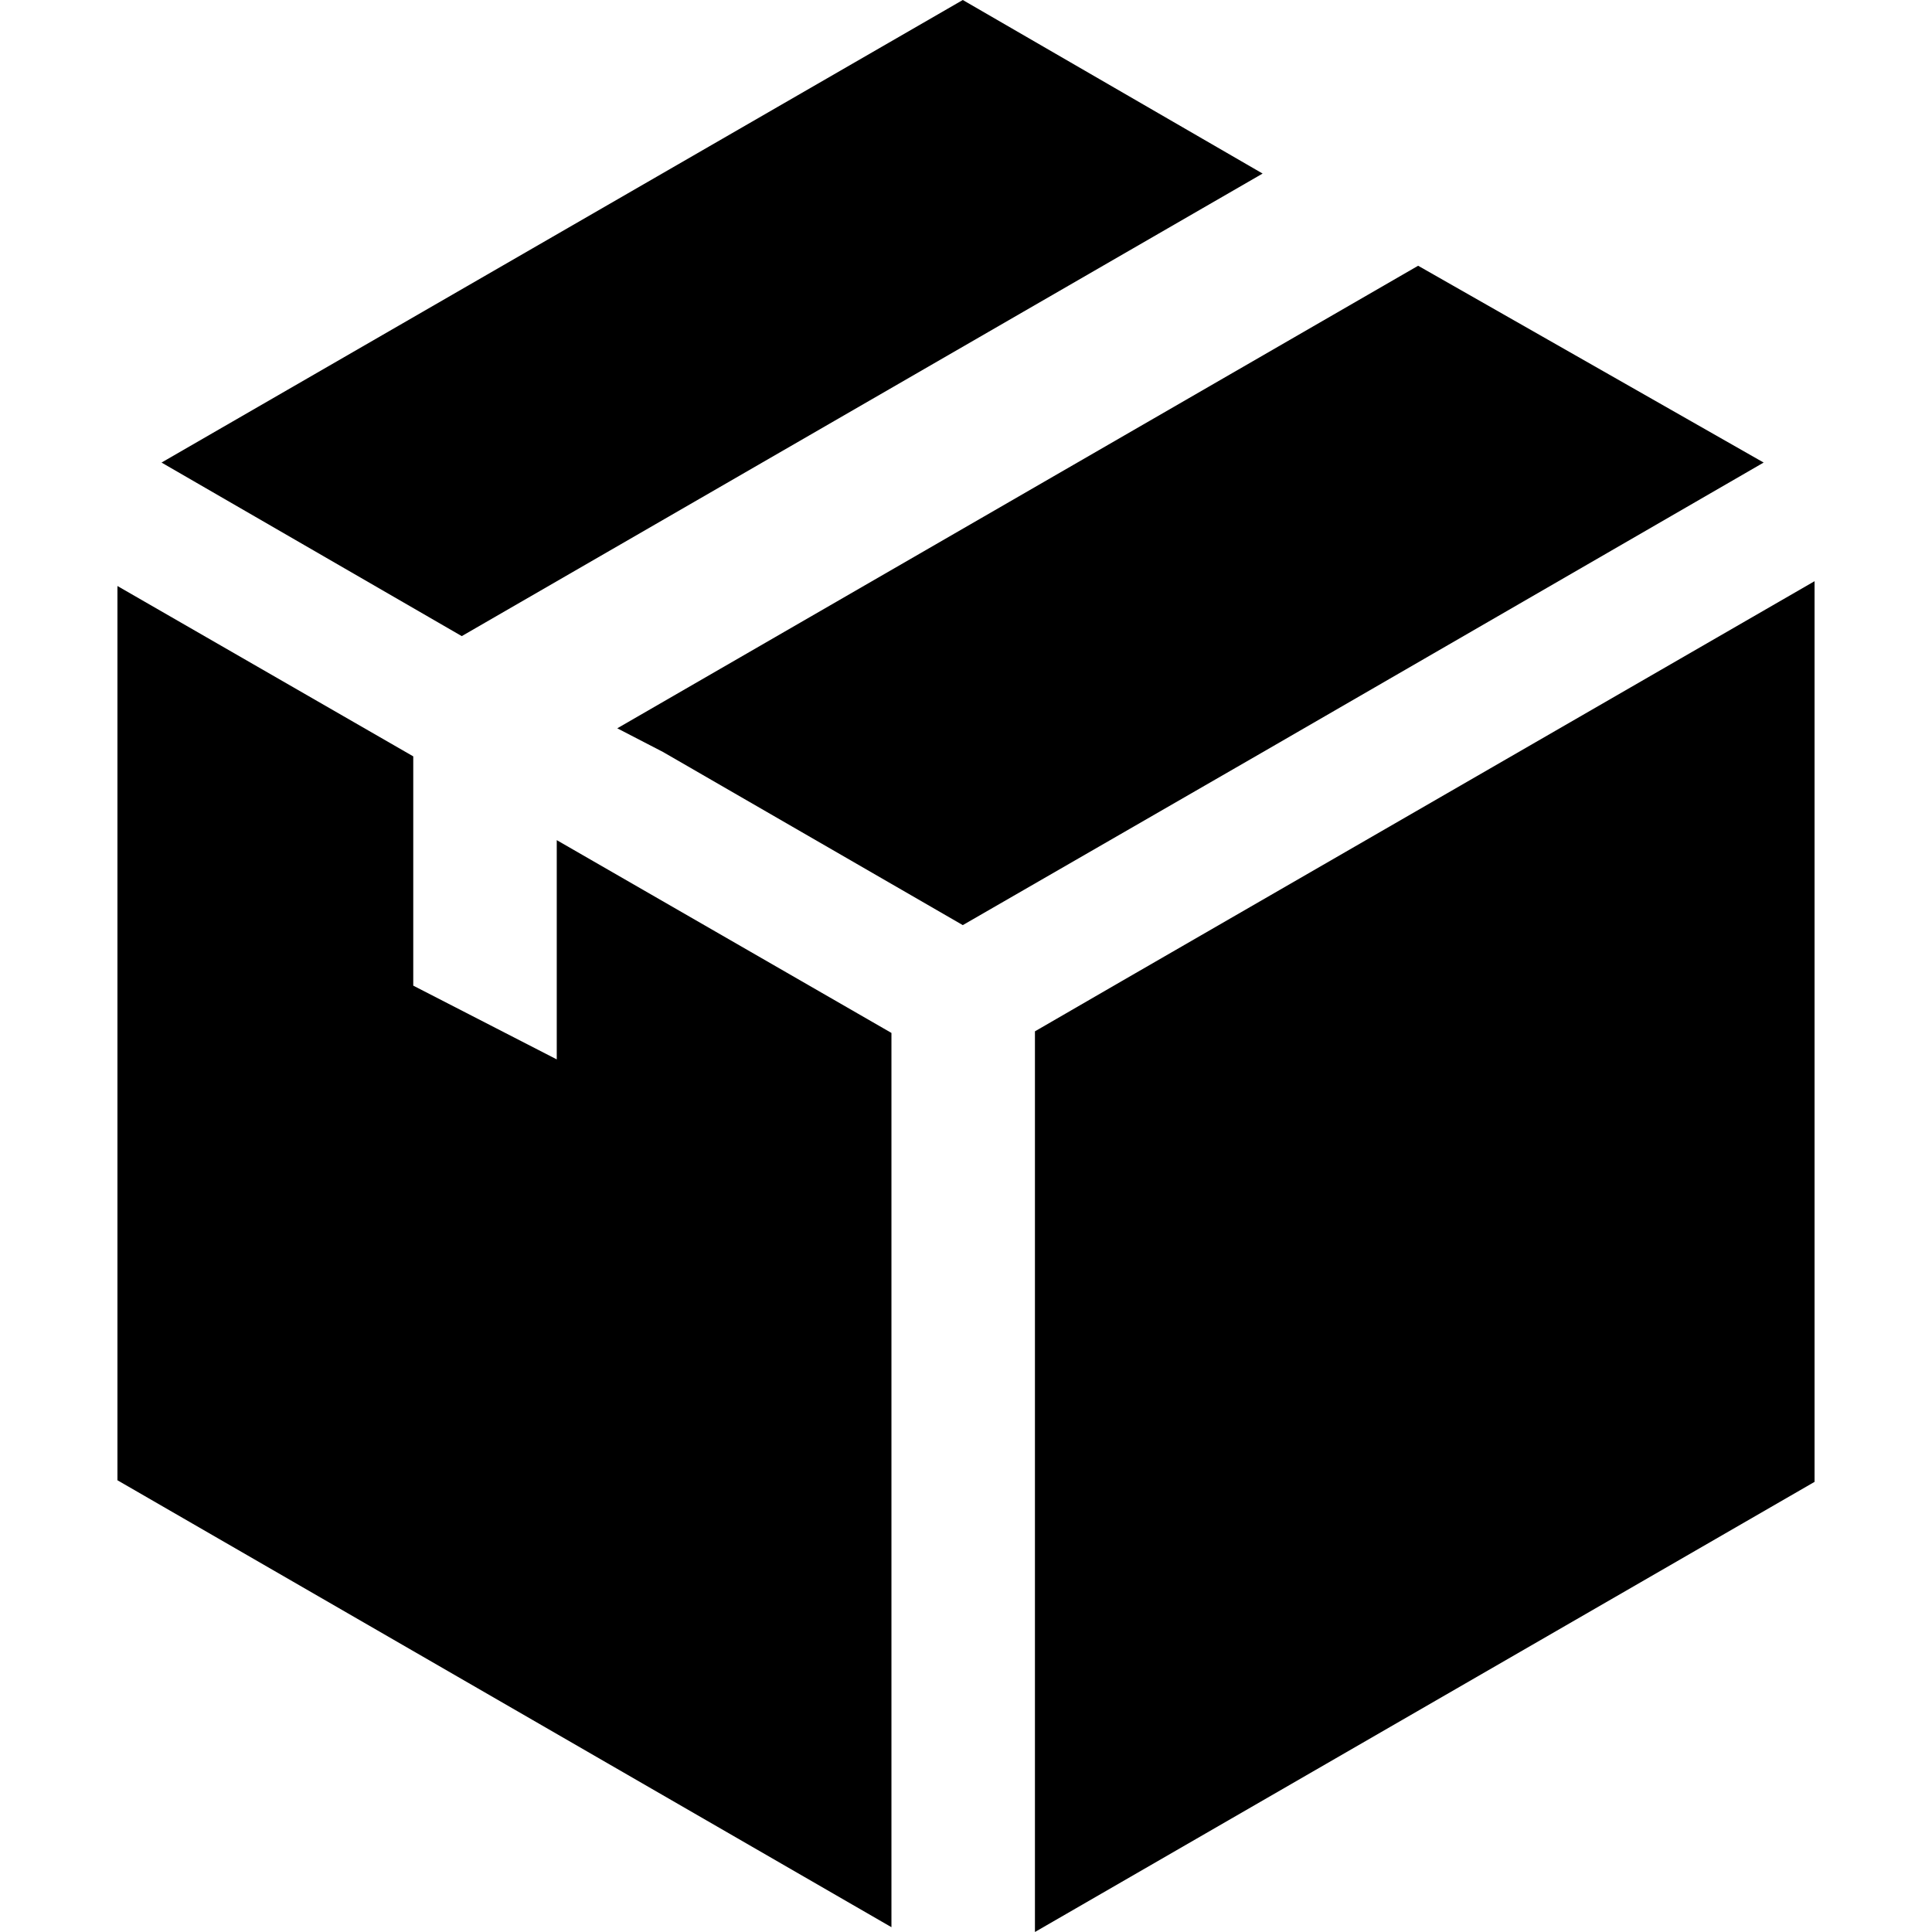
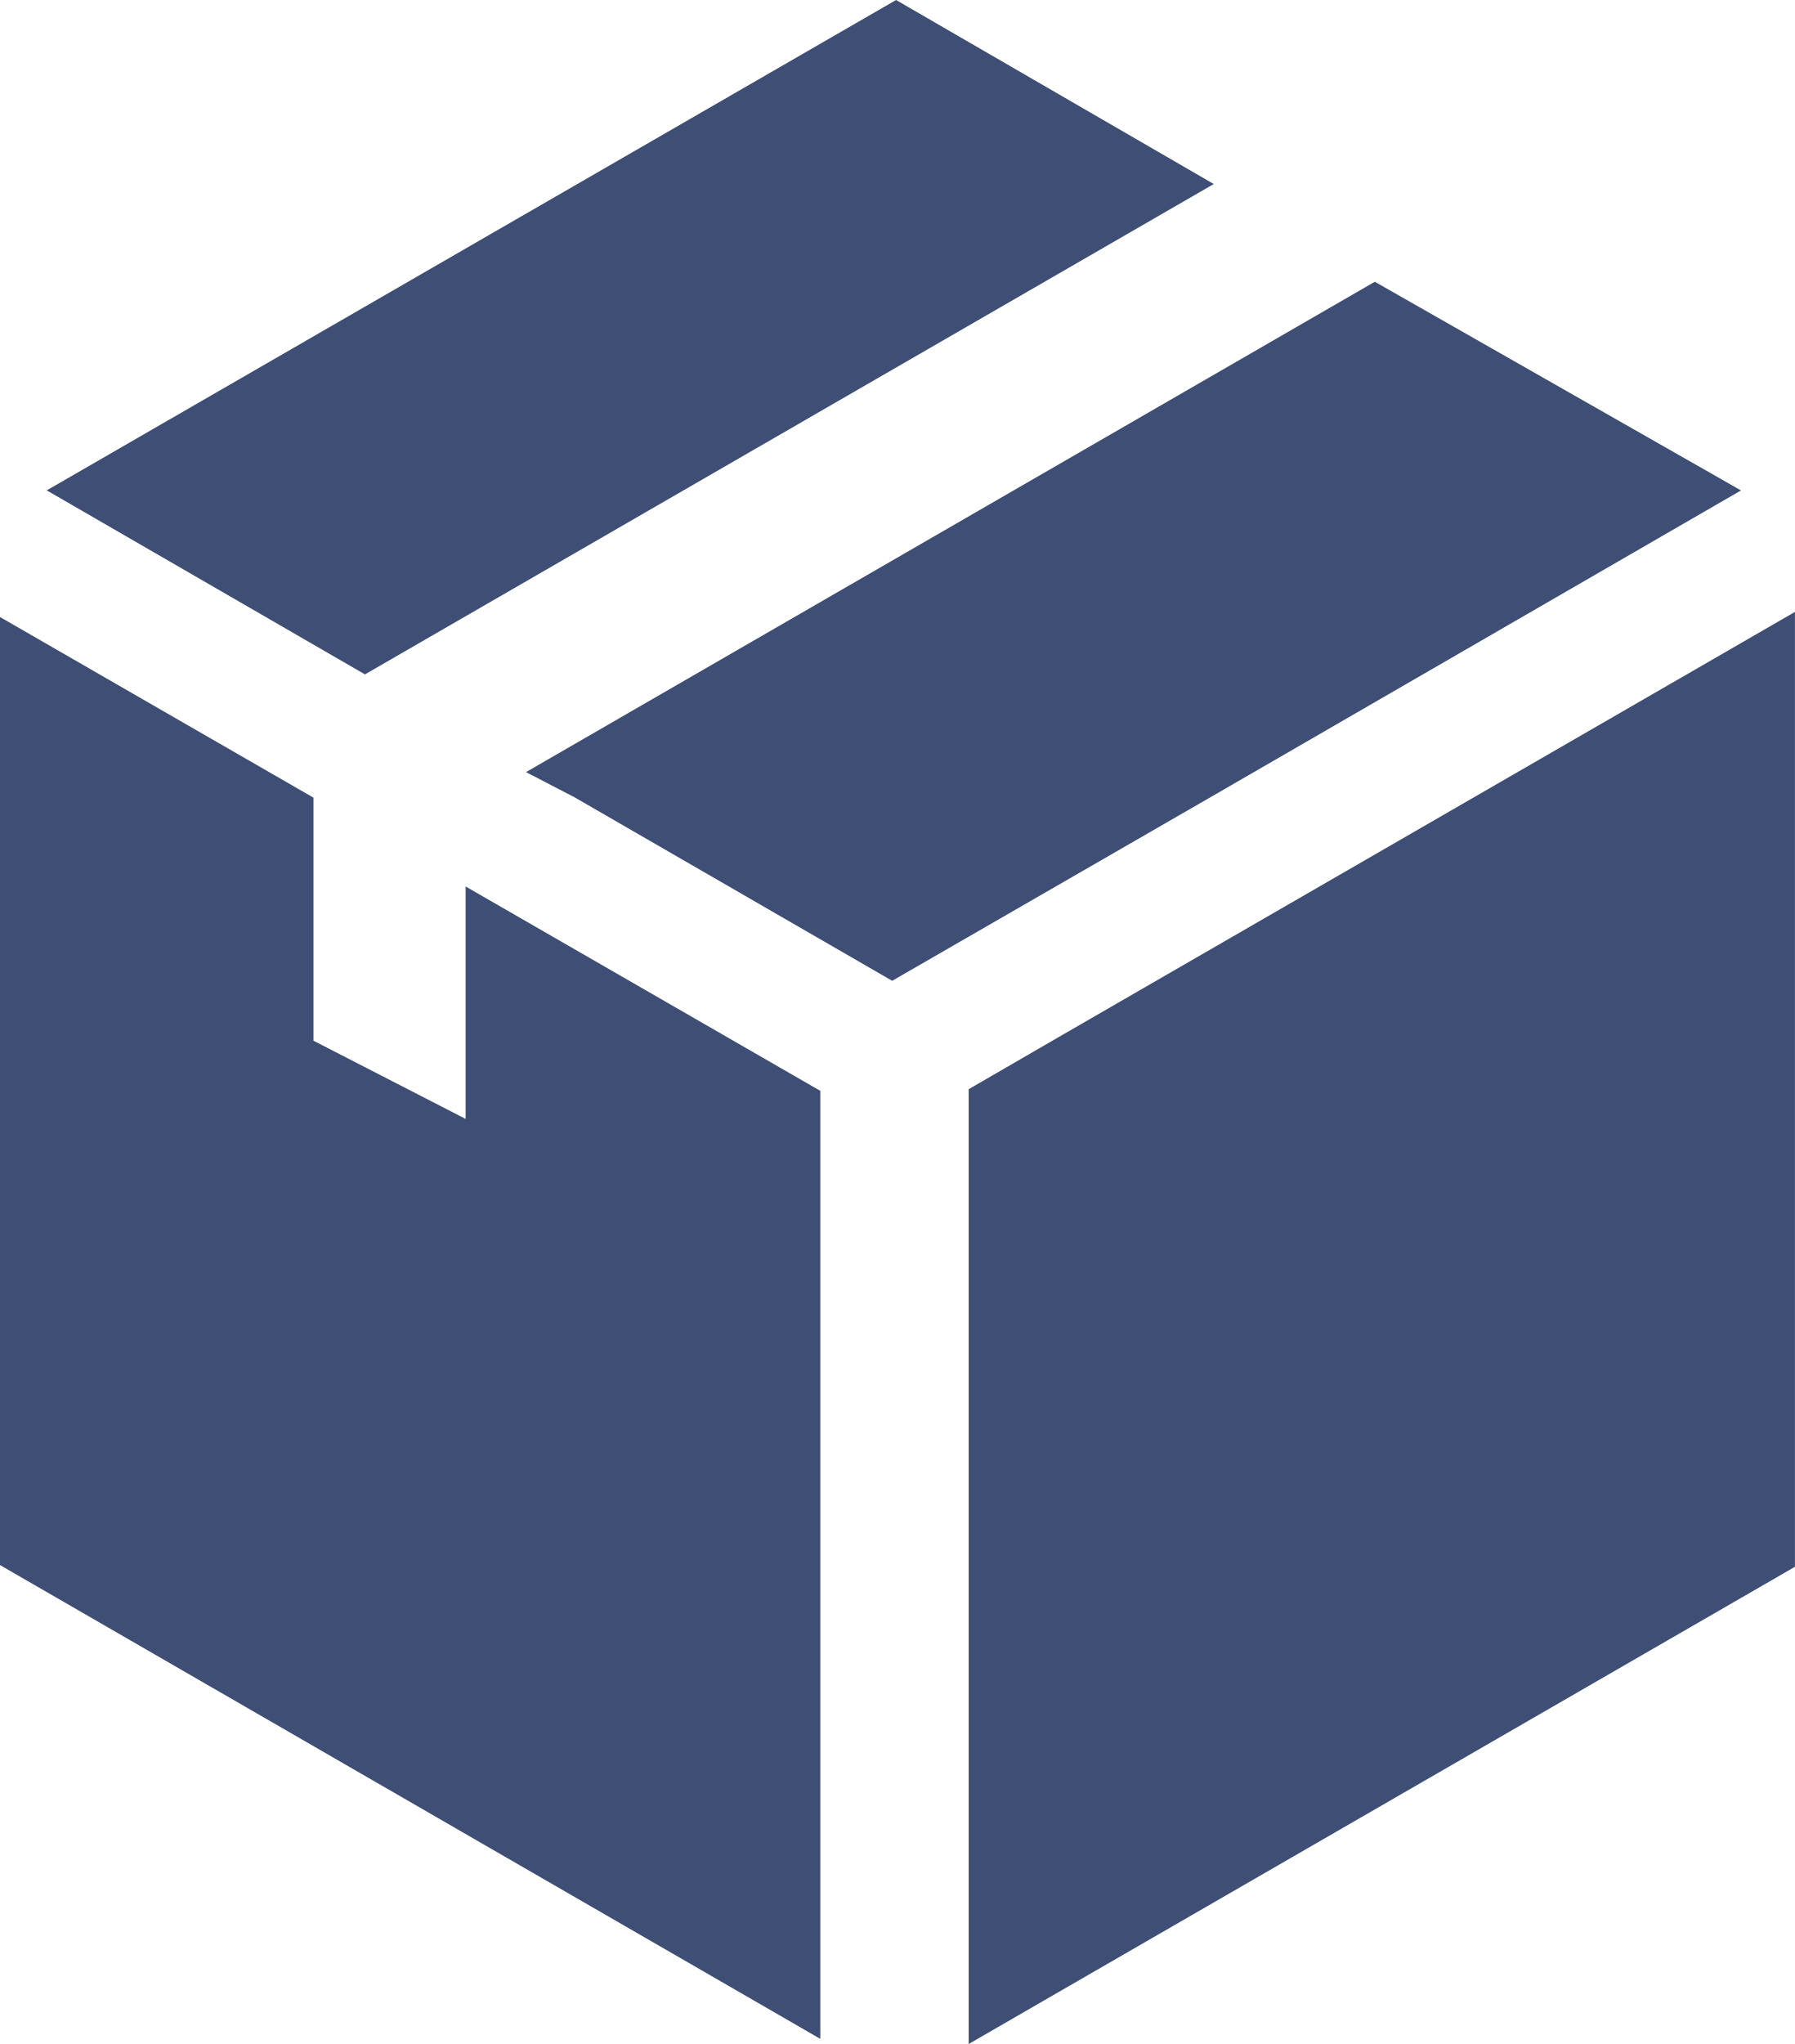
- <svg xmlns="http://www.w3.org/2000/svg" version="1.1" id="Capa_1" x="0px" y="0px" viewBox="0 0 482 482" style="enable-background:new 0 0 482 482;" xml:space="preserve">
-   <g>
-     <g>
-       <polygon points="279.8,244.8 258.2,257.3 258.2,482 452.7,369.7 452.7,145   " />
-       <polygon points="315,43.3 240.2,0 40.3,115.4 115.2,158.7   " />
-       <polygon points="440,115.4 353.8,66.3 154,181.7 165.4,187.6 240.2,230.8 314.6,187.9   " />
-       <polygon points="138.9,264.3 103.1,245.9 103.1,188.7 29.3,146.2 29.3,369.3 222.4,480.8 222.4,257.7 138.9,209.6   " />
+ <svg xmlns="http://www.w3.org/2000/svg" width="28.108" height="32" viewBox="0 0 28.108 32">
+   <defs>
+     <style>.a{fill:#3e4e75;}</style>
+   </defs>
+   <g transform="translate(-29.3)">
+     <g transform="translate(29.3)">
+       <path class="a" d="M259.637,151.64l-1.437.832V167.42l12.939-7.471V145Z" transform="translate(-243.031 -135.42)" />
+       <path class="a" d="M58.575,2.881,53.6,0,40.3,7.677l4.983,2.881Z" transform="translate(-39.568)" />
+       <path class="a" d="M173.026,69.567,167.292,66.3,154,73.977l.758.393,4.976,2.874,4.95-2.854Z" transform="translate(-145.763 -61.889)" />
+       <path class="a" d="M36.591,154.057l-2.382-1.224v-3.805L29.3,146.2v14.842l12.846,7.418V153.618l-5.555-3.2Z" transform="translate(-29.3 -136.54)" />
    </g>
  </g>
-   <g>
- </g>
-   <g>
- </g>
-   <g>
- </g>
-   <g>
- </g>
-   <g>
- </g>
-   <g>
- </g>
-   <g>
- </g>
-   <g>
- </g>
-   <g>
- </g>
-   <g>
- </g>
-   <g>
- </g>
-   <g>
- </g>
-   <g>
- </g>
-   <g>
- </g>
-   <g>
- </g>
</svg>
